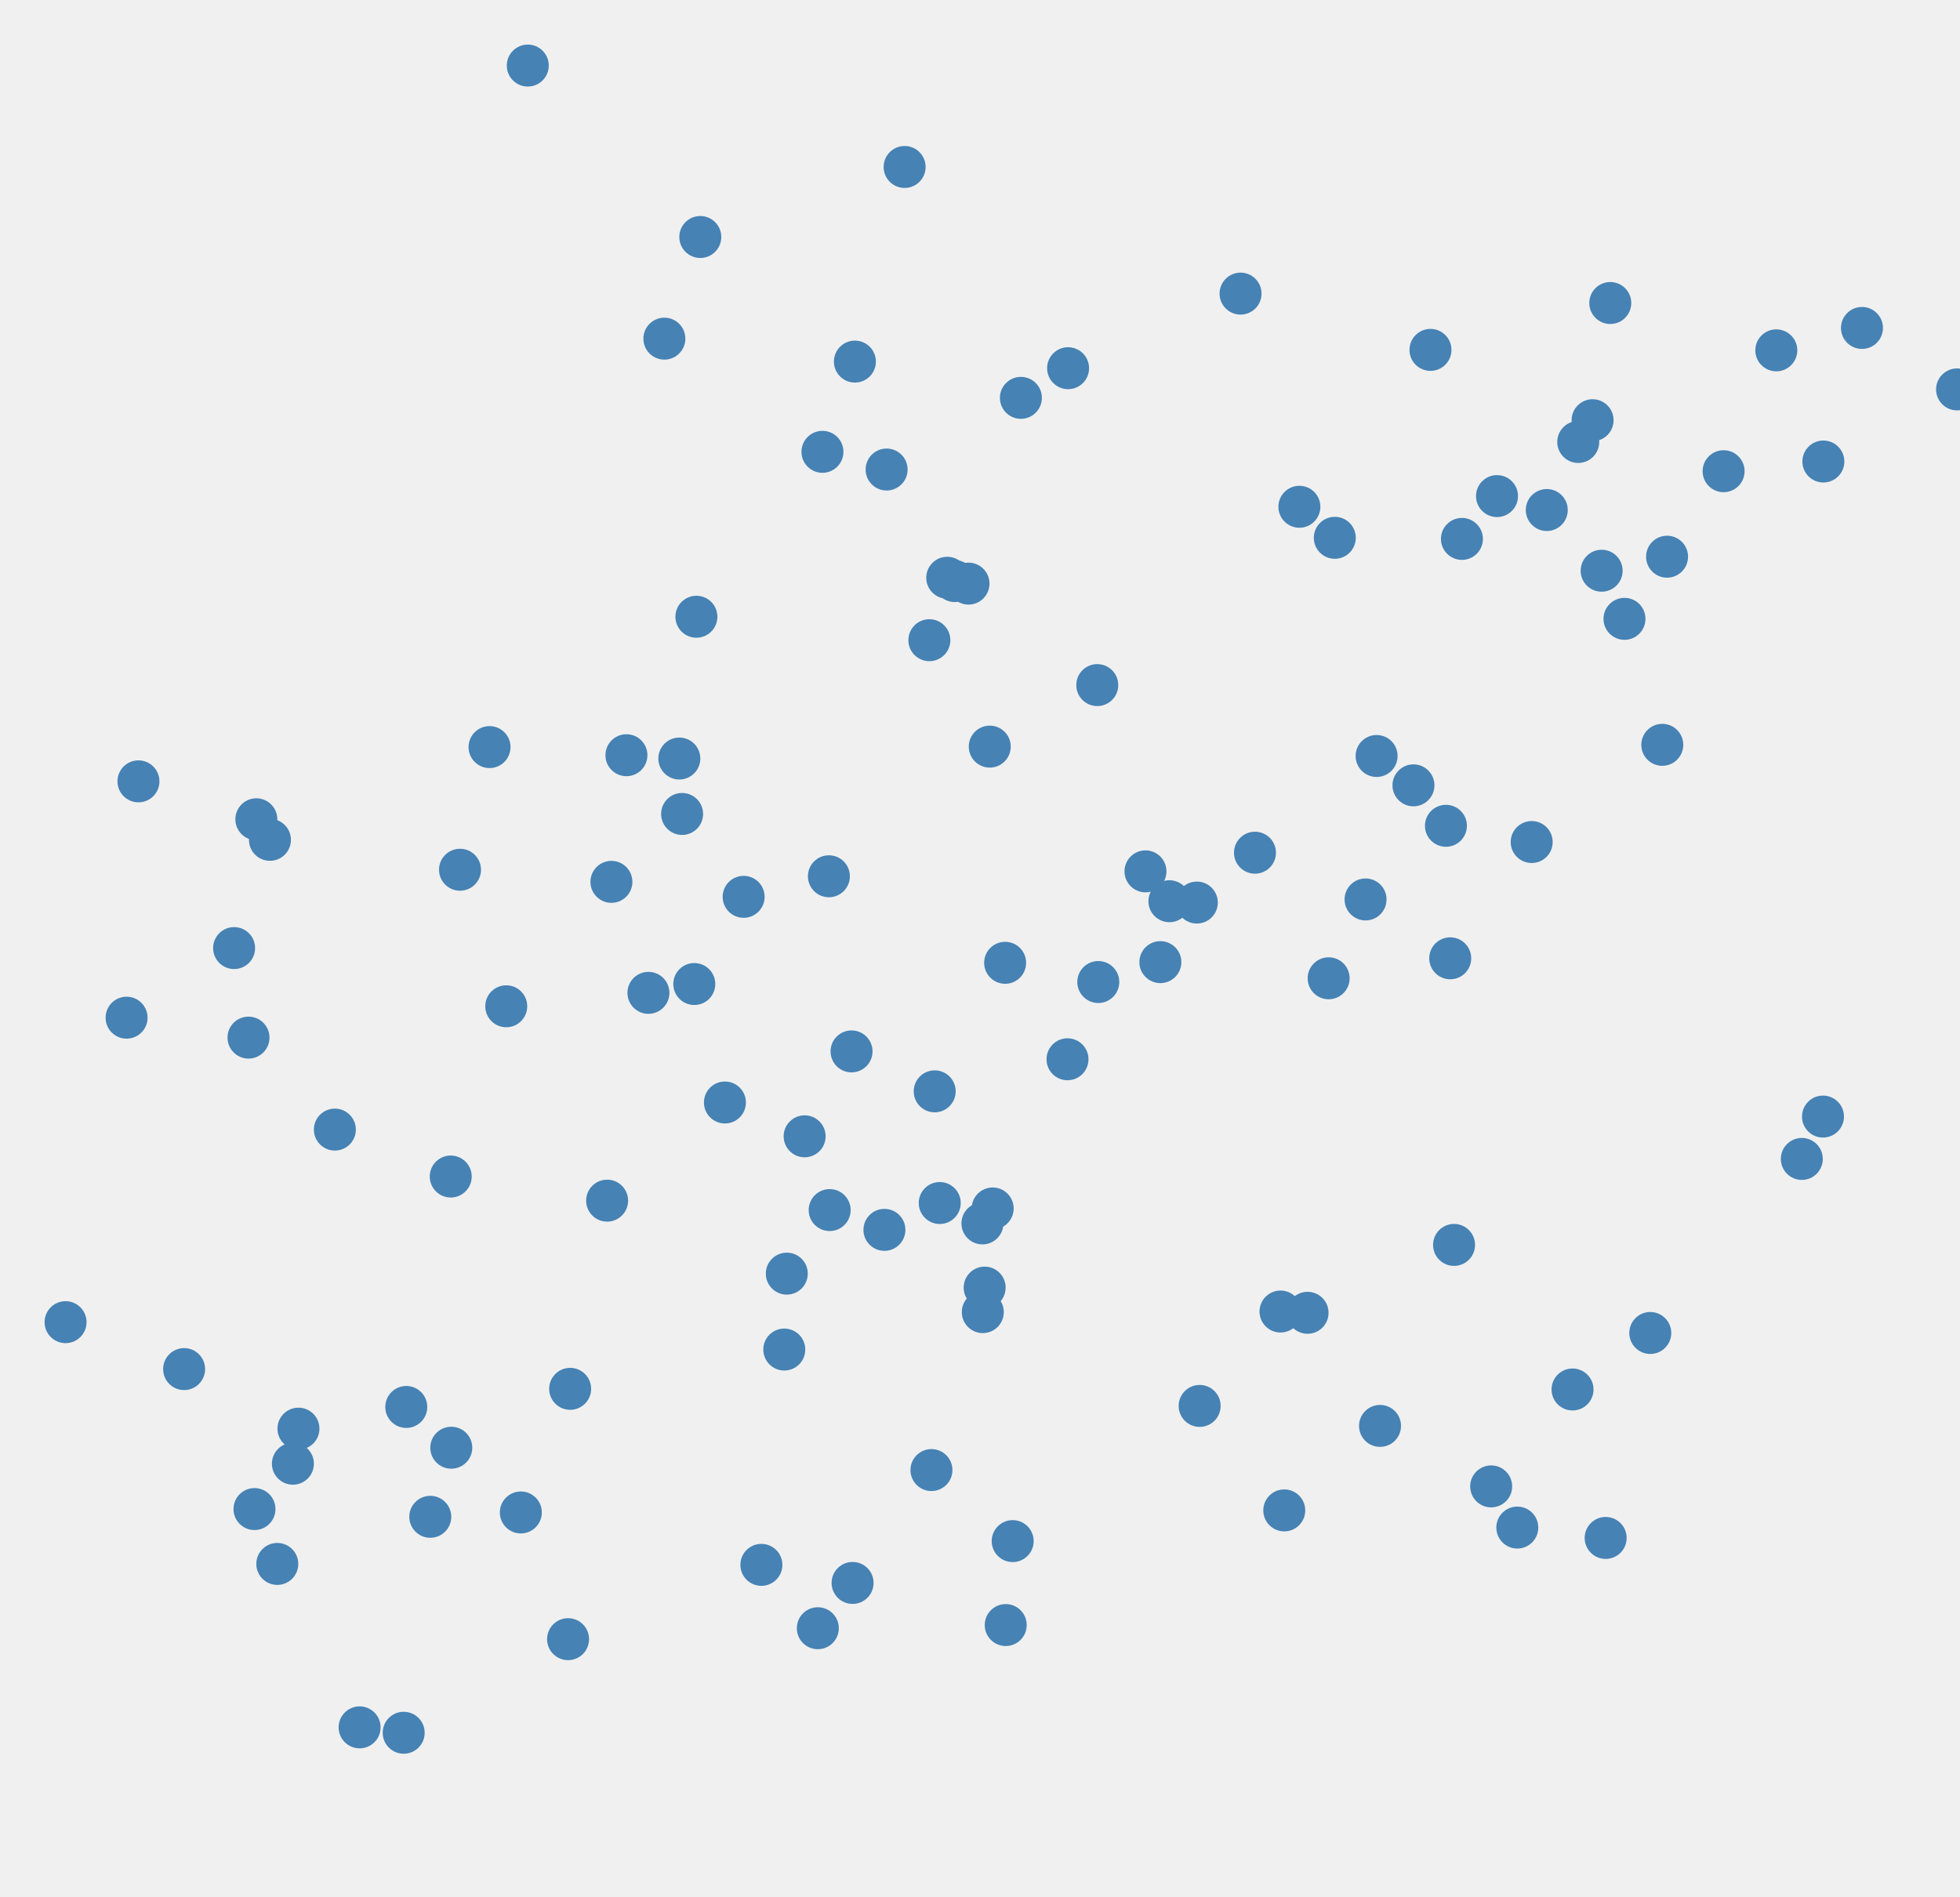
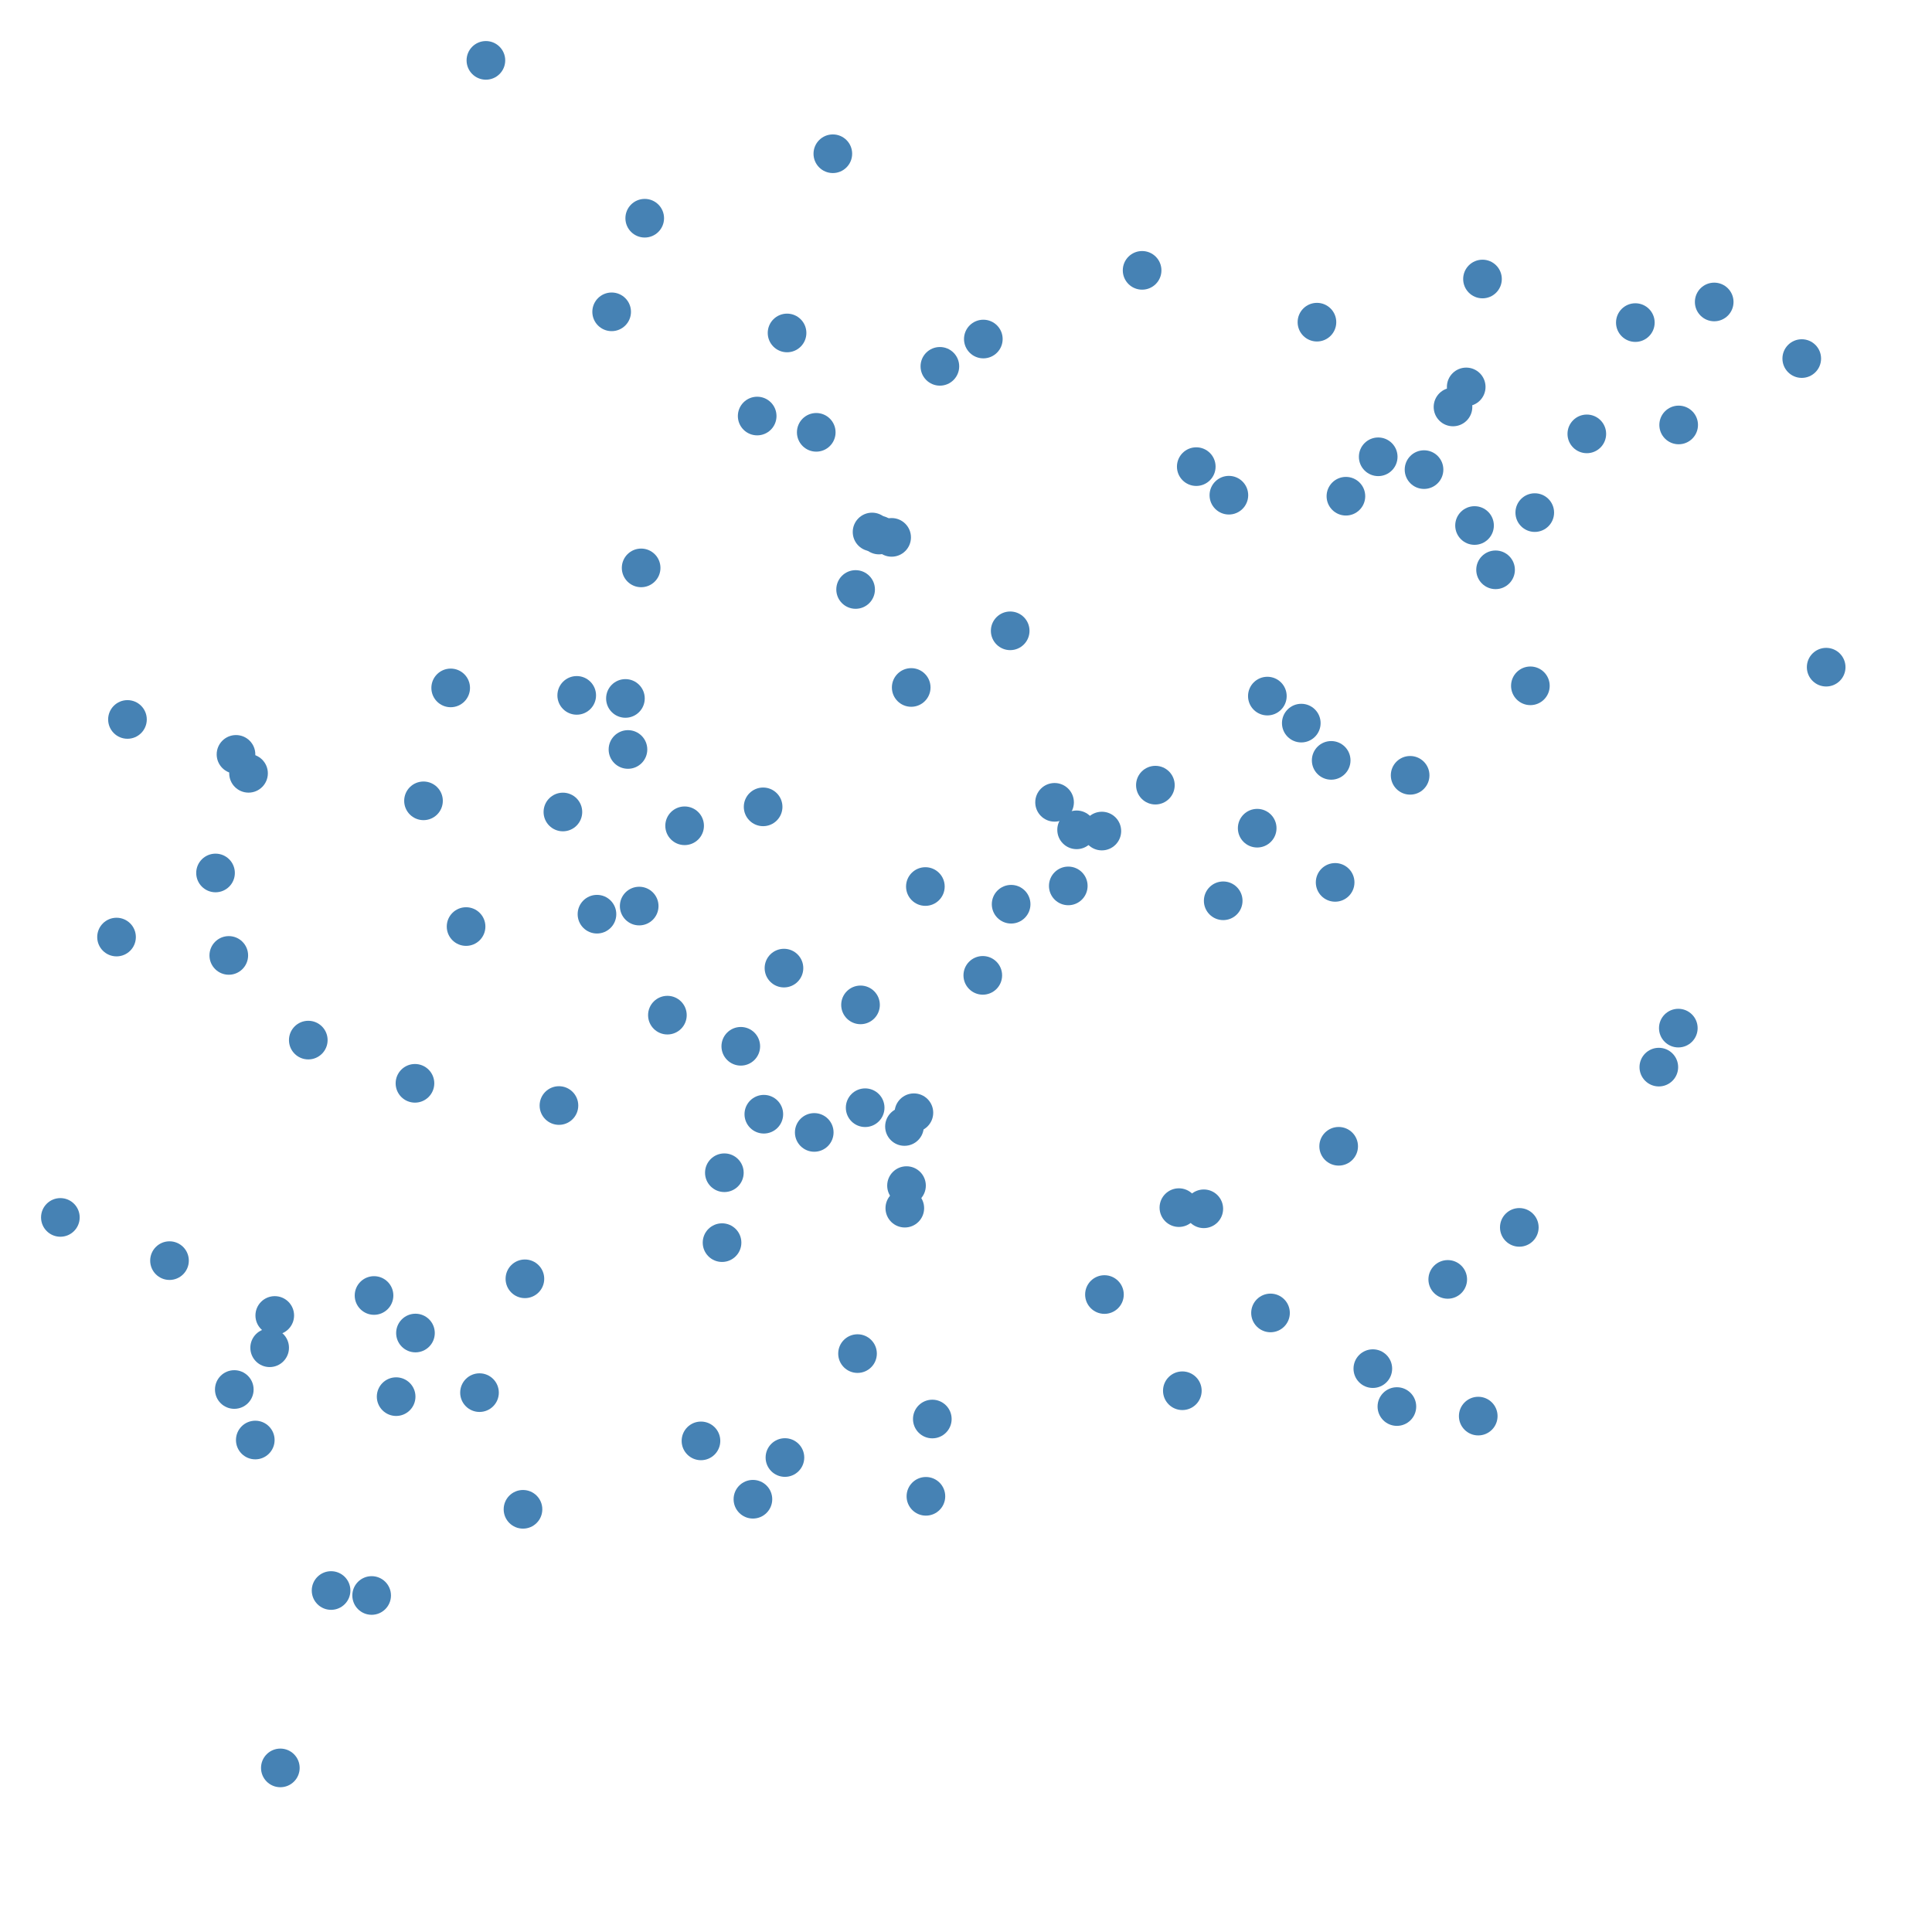
<svg xmlns="http://www.w3.org/2000/svg">
+   <rect width="200" height="200" fill="white" />
  <g>
    <circle cx="41.008" cy="144.58" r="2" style="fill: steelblue;" />
    <circle cx="142.115" cy="141.681" r="2" style="fill: steelblue;" />
    <circle cx="84.498" cy="44.755" r="2" style="fill: steelblue;" />
    <circle cx="22.312" cy="90.369" r="2" style="fill: steelblue;" />
    <circle cx="17.547" cy="130.5" r="2" style="fill: steelblue;" />
    <circle cx="69.089" cy="105.088" r="2" style="fill: steelblue;" />
    <circle cx="131.523" cy="135.915" r="2" style="fill: steelblue;" />
    <circle cx="76.686" cy="108.312" r="2" style="fill: steelblue;" />
    <circle cx="57.862" cy="114.444" r="2" style="fill: steelblue;" />
    <circle cx="43.841" cy="82.902" r="2" style="fill: steelblue;" />
    <circle cx="114.332" cy="134.01" r="2" style="fill: steelblue;" />
    <circle cx="78.383" cy="43.068" r="2" style="fill: steelblue;" />
    <circle cx="149.87" cy="132.443" r="2" style="fill: steelblue;" />
    <circle cx="54.14" cy="156.243" r="2" style="fill: steelblue;" />
    <circle cx="61.798" cy="94.637" r="2" style="fill: steelblue;" />
    <circle cx="101.738" cy="100.969" r="2" style="fill: steelblue;" />
    <circle cx="104.672" cy="93.605" r="2" style="fill: steelblue;" />
    <circle cx="90.276" cy="55.071" r="2" style="fill: steelblue;" />
    <circle cx="118.231" cy="27.987" r="2" style="fill: steelblue;" />
    <circle cx="151.782" cy="40.054" r="2" style="fill: steelblue;" />
    <circle cx="79.071" cy="115.343" r="2" style="fill: steelblue;" />
    <circle cx="81.476" cy="34.467" r="2" style="fill: steelblue;" />
    <circle cx="95.85" cy="154.898" r="2" style="fill: steelblue;" />
    <circle cx="138.578" cy="118.663" r="2" style="fill: steelblue;" />
    <circle cx="81.156" cy="100.218" r="2" style="fill: steelblue;" />
    <circle cx="78.998" cy="83.525" r="2" style="fill: steelblue;" />
    <circle cx="109.169" cy="83.057" r="2" style="fill: steelblue;" />
    <circle cx="43.009" cy="137.995" r="2" style="fill: steelblue;" />
    <circle cx="38.72" cy="134.109" r="2" style="fill: steelblue;" />
    <circle cx="12.064" cy="97.004" r="2" style="fill: steelblue;" />
    <circle cx="186.517" cy="37.119" r="2" style="fill: steelblue;" />
    <circle cx="136.33" cy="33.351" r="2" style="fill: steelblue;" />
    <circle cx="70.872" cy="85.484" r="2" style="fill: steelblue;" />
    <circle cx="58.271" cy="84.057" r="2" style="fill: steelblue;" />
    <circle cx="158.424" cy="70.996" r="2" style="fill: steelblue;" />
    <circle cx="171.721" cy="110.468" r="2" style="fill: steelblue;" />
    <circle cx="72.564" cy="149.16" r="2" style="fill: steelblue;" />
    <circle cx="26.427" cy="149.071" r="2" style="fill: steelblue;" />
    <circle cx="77.942" cy="155.2" r="2" style="fill: steelblue;" />
    <circle cx="54.338" cy="132.382" r="2" style="fill: steelblue;" />
    <circle cx="94.607" cy="115.189" r="2" style="fill: steelblue;" />
    <circle cx="66.742" cy="22.59" r="2" style="fill: steelblue;" />
    <circle cx="31.914" cy="107.671" r="2" style="fill: steelblue;" />
    <circle cx="189.045" cy="69.066" r="2" style="fill: steelblue;" />
    <circle cx="97.296" cy="37.923" r="2" style="fill: steelblue;" />
    <circle cx="111.45" cy="85.904" r="2" style="fill: steelblue;" />
    <circle cx="123.837" cy="48.305" r="2" style="fill: steelblue;" />
    <circle cx="93.666" cy="125.069" r="2" style="fill: steelblue;" />
    <circle cx="66.169" cy="93.796" r="2" style="fill: steelblue;" />
    <circle cx="144.606" cy="145.606" r="2" style="fill: steelblue;" />
    <circle cx="89.561" cy="114.67" r="2" style="fill: steelblue;" />
    <circle cx="152.644" cy="54.401" r="2" style="fill: steelblue;" />
    <circle cx="130.144" cy="85.734" r="2" style="fill: steelblue;" />
    <circle cx="48.248" cy="95.917" r="2" style="fill: steelblue;" />
    <circle cx="59.702" cy="71.986" r="2" style="fill: steelblue;" />
    <circle cx="24.254" cy="143.842" r="2" style="fill: steelblue;" />
    <circle cx="96.513" cy="146.896" r="2" style="fill: steelblue;" />
    <circle cx="84.29" cy="117.228" r="2" style="fill: steelblue;" />
    <circle cx="93.631" cy="116.614" r="2" style="fill: steelblue;" />
    <circle cx="88.573" cy="61.023" r="2" style="fill: steelblue;" />
    <circle cx="49.638" cy="144.165" r="2" style="fill: steelblue;" />
    <circle cx="46.655" cy="71.212" r="2" style="fill: steelblue;" />
    <circle cx="13.195" cy="74.477" r="2" style="fill: steelblue;" />
    <circle cx="28.443" cy="136.177" r="2" style="fill: steelblue;" />
    <circle cx="27.915" cy="139.519" r="2" style="fill: steelblue;" />
    <circle cx="38.473" cy="165.164" r="2" style="fill: steelblue;" />
    <circle cx="24.431" cy="78.093" r="2" style="fill: steelblue;" />
    <circle cx="6.249" cy="126.027" r="2" style="fill: steelblue;" />
    <circle cx="34.273" cy="164.65" r="2" style="fill: steelblue;" />
    <circle cx="88.771" cy="140.124" r="2" style="fill: steelblue;" />
    <circle cx="29.021" cy="183.013" r="2" style="fill: steelblue;" />
    <circle cx="173.775" cy="43.991" r="2" style="fill: steelblue;" />
    <circle cx="137.804" cy="78.714" r="2" style="fill: steelblue;" />
    <circle cx="90.993" cy="55.387" r="2" style="fill: steelblue;" />
    <circle cx="177.454" cy="31.259" r="2" style="fill: steelblue;" />
    <circle cx="110.588" cy="91.709" r="2" style="fill: steelblue;" />
    <circle cx="145.977" cy="80.261" r="2" style="fill: steelblue;" />
    <circle cx="86.215" cy="15.915" r="2" style="fill: steelblue;" />
    <circle cx="169.29" cy="33.394" r="2" style="fill: steelblue;" />
    <circle cx="154.821" cy="58.987" r="2" style="fill: steelblue;" />
    <circle cx="150.414" cy="42.128" r="2" style="fill: steelblue;" />
    <circle cx="50.3" cy="6.25" r="2" style="fill: steelblue;" />
    <circle cx="94.328" cy="71.166" r="2" style="fill: steelblue;" />
    <circle cx="74.746" cy="128.637" r="2" style="fill: steelblue;" />
    <circle cx="139.328" cy="51.368" r="2" style="fill: steelblue;" />
    <circle cx="42.957" cy="112.145" r="2" style="fill: steelblue;" />
    <circle cx="104.575" cy="65.302" r="2" style="fill: steelblue;" />
    <circle cx="66.37" cy="58.788" r="2" style="fill: steelblue;" />
    <circle cx="25.728" cy="80.053" r="2" style="fill: steelblue;" />
    <circle cx="92.302" cy="55.629" r="2" style="fill: steelblue;" />
    <circle cx="153.467" cy="28.883" r="2" style="fill: steelblue;" />
    <circle cx="101.794" cy="35.097" r="2" style="fill: steelblue;" />
    <circle cx="122.038" cy="125.013" r="2" style="fill: steelblue;" />
    <circle cx="93.842" cy="122.733" r="2" style="fill: steelblue;" />
    <circle cx="114.063" cy="86.031" r="2" style="fill: steelblue;" />
    <circle cx="173.739" cy="106.43" r="2" style="fill: steelblue;" />
    <circle cx="164.267" cy="44.915" r="2" style="fill: steelblue;" />
    <circle cx="134.709" cy="74.857" r="2" style="fill: steelblue;" />
    <circle cx="63.318" cy="32.28" r="2" style="fill: steelblue;" />
    <circle cx="122.396" cy="143.969" r="2" style="fill: steelblue;" />
    <circle cx="142.672" cy="47.287" r="2" style="fill: steelblue;" />
    <circle cx="138.213" cy="91.344" r="2" style="fill: steelblue;" />
    <circle cx="131.197" cy="72.059" r="2" style="fill: steelblue;" />
    <circle cx="153.027" cy="146.594" r="2" style="fill: steelblue;" />
    <circle cx="147.415" cy="48.614" r="2" style="fill: steelblue;" />
    <circle cx="119.605" cy="81.279" r="2" style="fill: steelblue;" />
    <circle cx="64.744" cy="72.302" r="2" style="fill: steelblue;" />
    <circle cx="65.007" cy="77.585" r="2" style="fill: steelblue;" />
    <circle cx="126.626" cy="93.249" r="2" style="fill: steelblue;" />
    <circle cx="89.081" cy="104.025" r="2" style="fill: steelblue;" />
    <circle cx="127.213" cy="51.263" r="2" style="fill: steelblue;" />
    <circle cx="158.878" cy="53.064" r="2" style="fill: steelblue;" />
    <circle cx="124.617" cy="125.134" r="2" style="fill: steelblue;" />
    <circle cx="74.985" cy="121.401" r="2" style="fill: steelblue;" />
    <circle cx="23.684" cy="98.905" r="2" style="fill: steelblue;" />
    <circle cx="81.256" cy="150.883" r="2" style="fill: steelblue;" />
    <circle cx="95.794" cy="91.773" r="2" style="fill: steelblue;" />
    <circle cx="157.279" cy="127.058" r="2" style="fill: steelblue;" />
  </g>
</svg>
